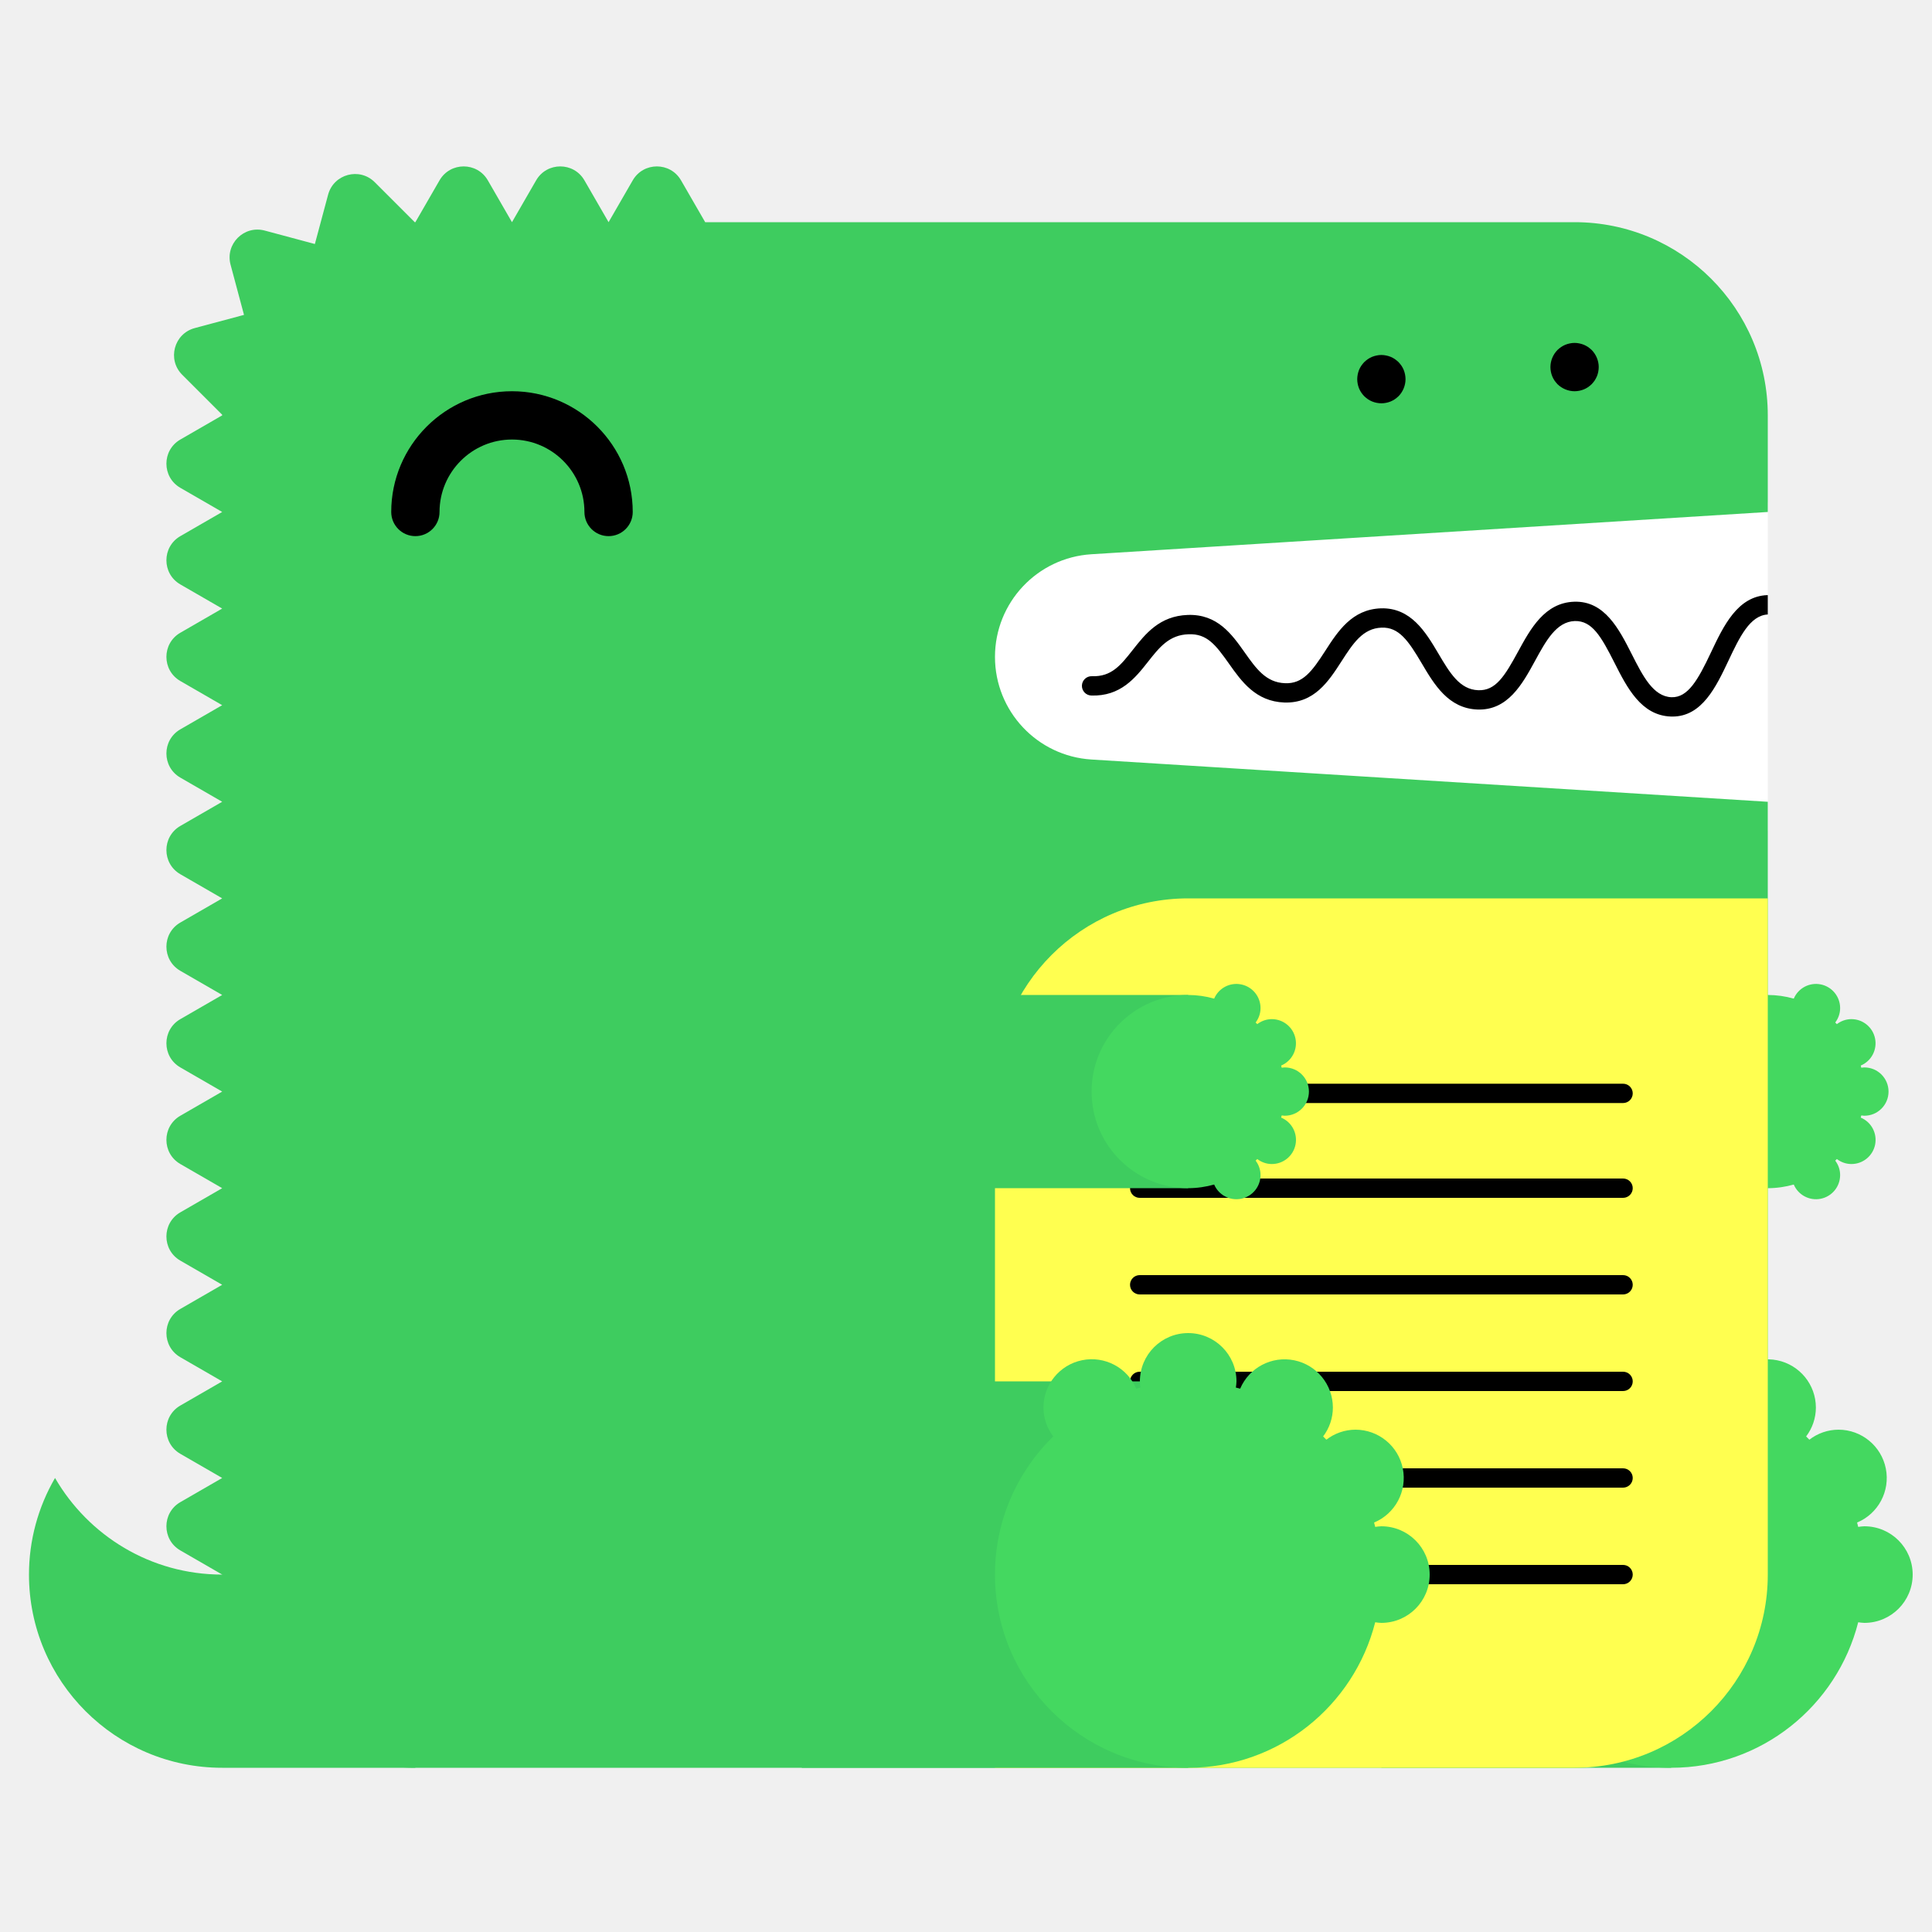
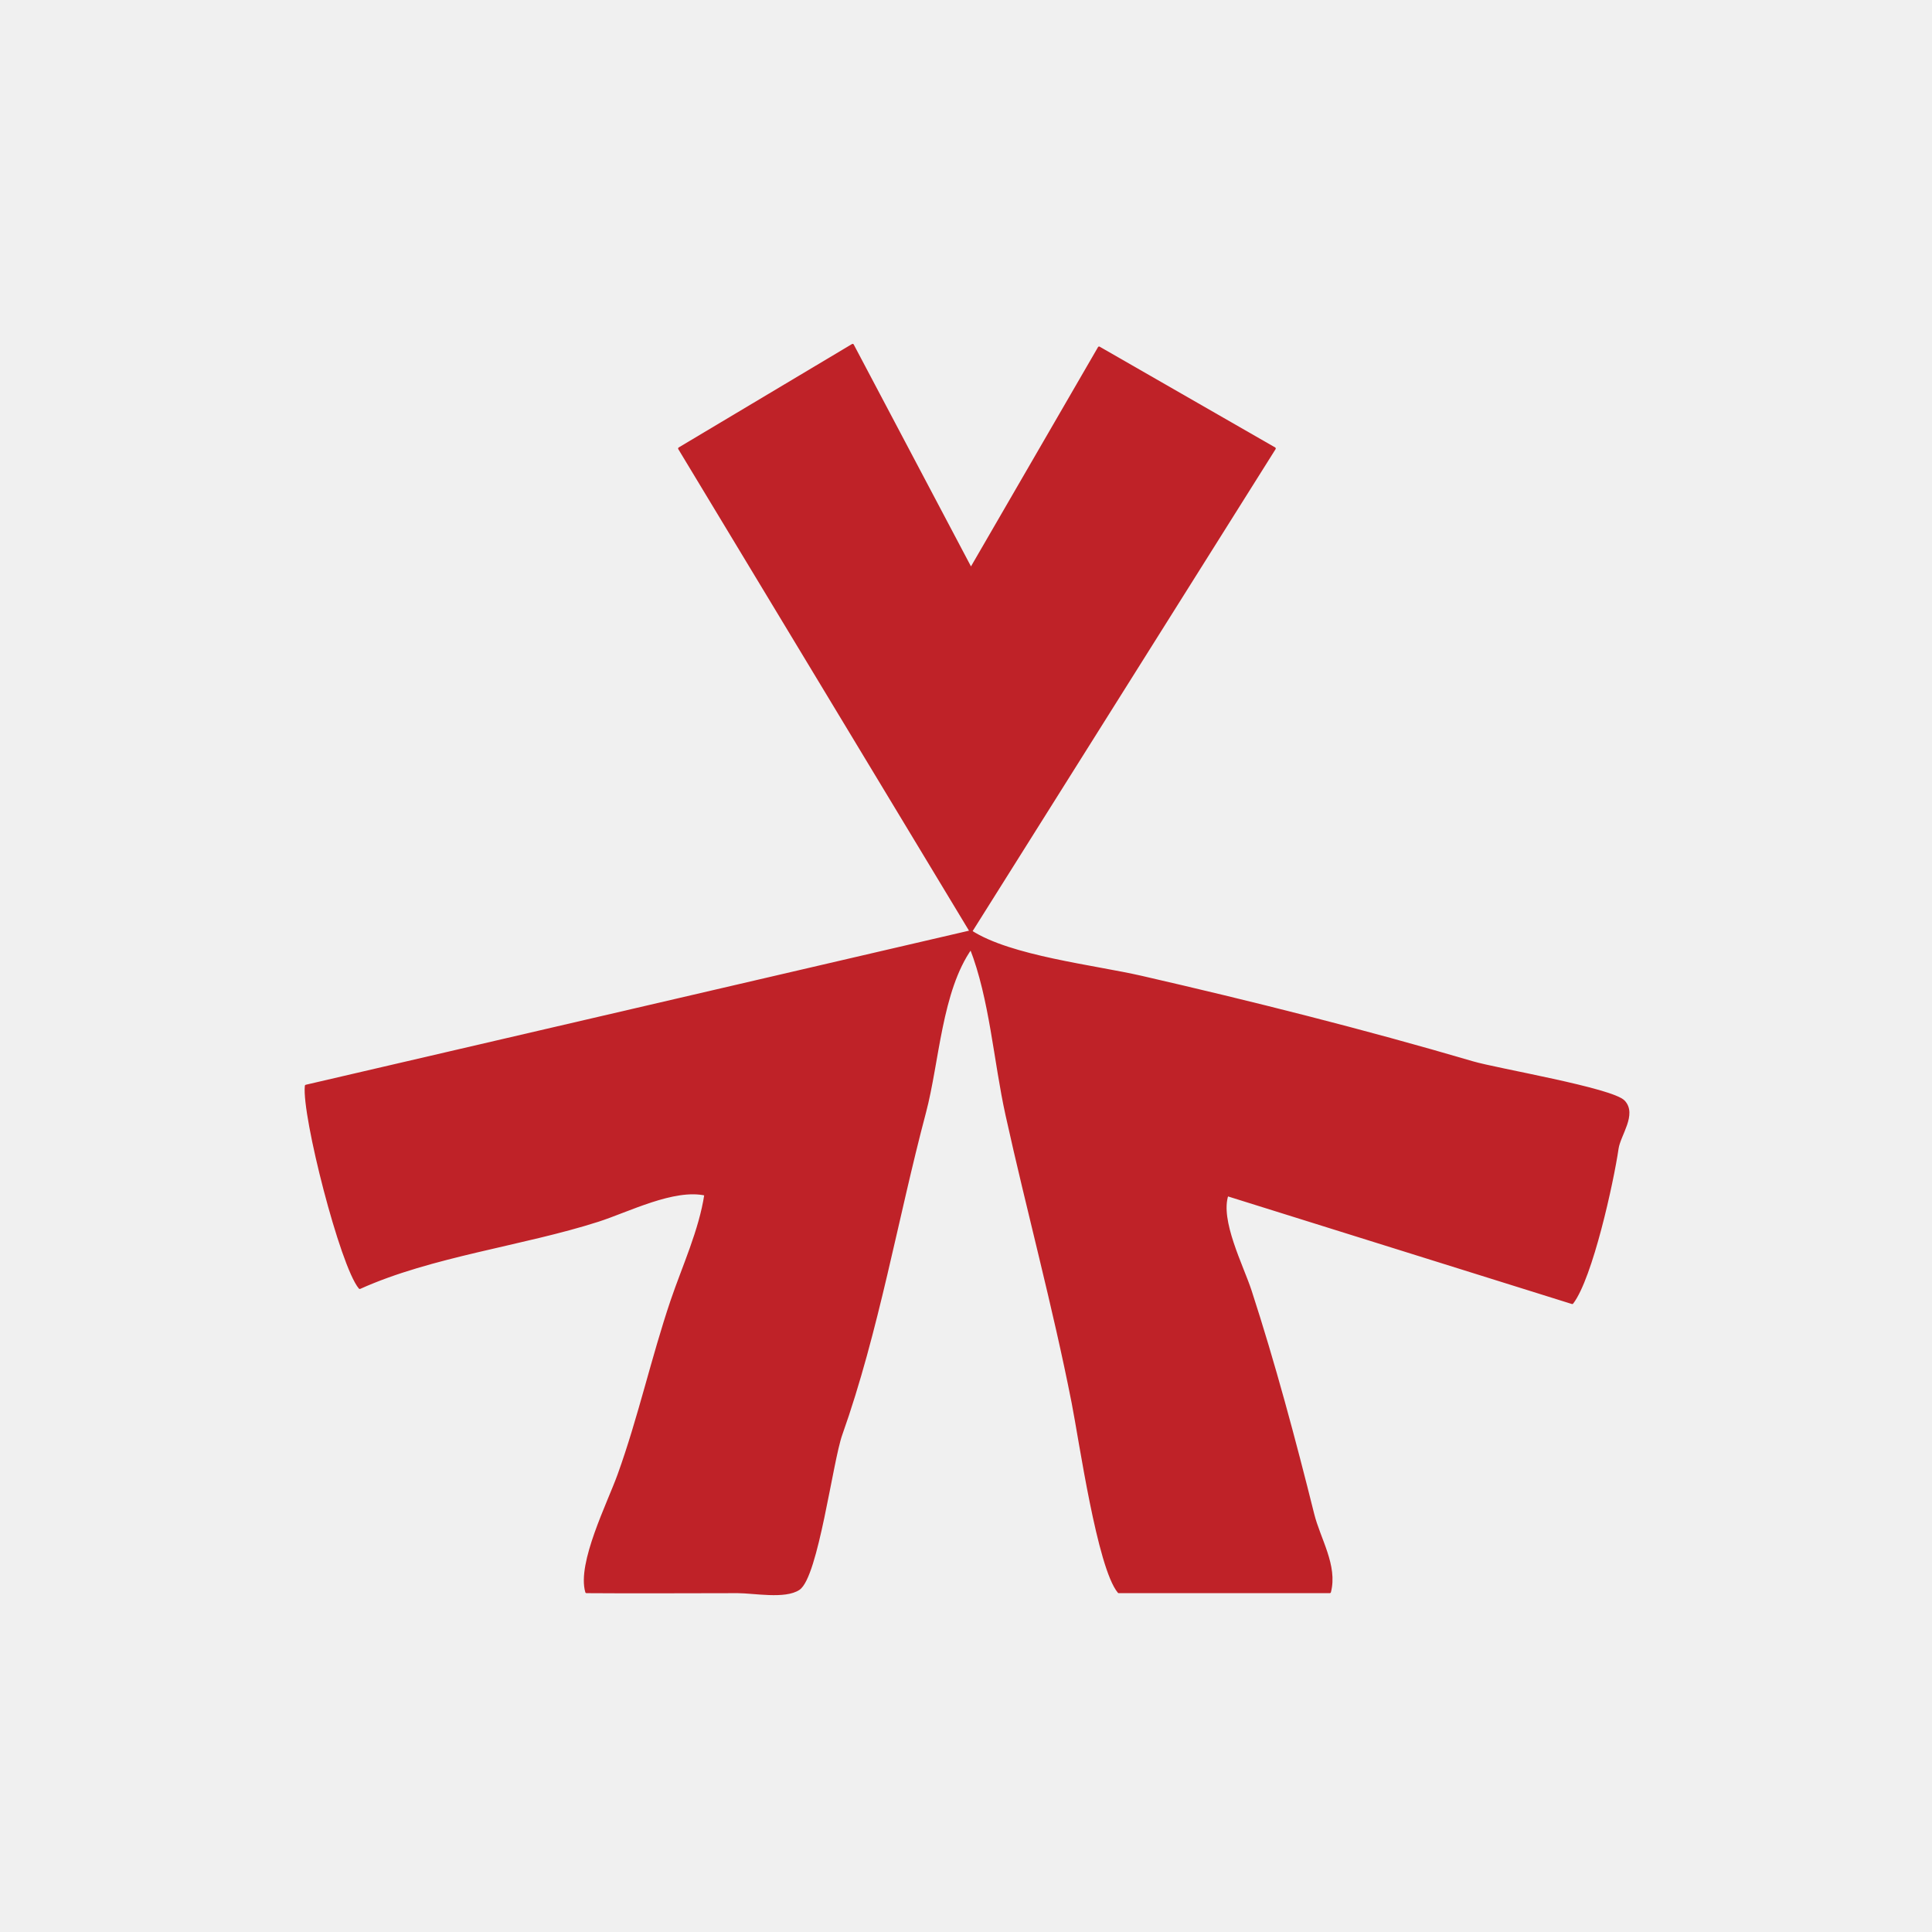
- <svg xmlns="http://www.w3.org/2000/svg" width="200" height="200" viewBox="0 0 200 200">
-   <g fill="none" fill-rule="evenodd">
-     <path fill="#FFF" d="M99 52h84v34H99z" />
-     <path d="M23 163c-7.398 0-13.843-4.027-17.303-10A19.886 19.886 0 0 0 3 163c0 11.046 8.954 20 20 20h20v-20H23z" fill="#3ECC5F" />
-     <path d="M112.98 57.376L183 53V43c0-11.046-8.954-20-20-20H73l-2.5-4.33c-1.112-1.925-3.889-1.925-5 0L63 23l-2.5-4.33c-1.111-1.925-3.889-1.925-5 0L53 23l-2.5-4.33c-1.111-1.925-3.889-1.925-5 0L43 23c-.022 0-.042.003-.065.003l-4.142-4.141c-1.57-1.571-4.252-.853-4.828 1.294l-1.369 5.104-5.192-1.392c-2.148-.575-4.111 1.389-3.535 3.536l1.39 5.193-5.102 1.367c-2.148.576-2.867 3.259-1.296 4.83l4.142 4.142c0 .021-.003.042-.003.064l-4.33 2.5c-1.925 1.111-1.925 3.889 0 5L23 53l-4.33 2.5c-1.925 1.111-1.925 3.889 0 5L23 63l-4.33 2.5c-1.925 1.111-1.925 3.889 0 5L23 73l-4.33 2.5c-1.925 1.111-1.925 3.889 0 5L23 83l-4.33 2.5c-1.925 1.111-1.925 3.889 0 5L23 93l-4.33 2.5c-1.925 1.111-1.925 3.889 0 5L23 103l-4.33 2.5c-1.925 1.111-1.925 3.889 0 5L23 113l-4.33 2.5c-1.925 1.111-1.925 3.889 0 5L23 123l-4.33 2.5c-1.925 1.111-1.925 3.889 0 5L23 133l-4.33 2.5c-1.925 1.111-1.925 3.889 0 5L23 143l-4.33 2.5c-1.925 1.111-1.925 3.889 0 5L23 153l-4.33 2.5c-1.925 1.111-1.925 3.889 0 5L23 163c0 11.046 8.954 20 20 20h120c11.046 0 20-8.954 20-20V83l-70.02-4.376A10.645 10.645 0 0 1 103 68c0-5.621 4.37-10.273 9.98-10.624" fill="#3ECC5F" />
-     <path fill="#3ECC5F" d="M143 183h30v-40h-30z" />
-     <path d="M193 158c-.219 0-.428.037-.639.064-.038-.15-.074-.301-.116-.451A5 5 0 0 0 190.32 148a4.96 4.96 0 0 0-3.016 1.036 26.531 26.531 0 0 0-.335-.336 4.955 4.955 0 0 0 1.011-2.987 5 5 0 0 0-9.599-1.959c-.148-.042-.297-.077-.445-.115.027-.211.064-.42.064-.639a5 5 0 0 0-5-5 5 5 0 0 0-5 5c0 .219.037.428.064.639-.148.038-.297.073-.445.115a4.998 4.998 0 0 0-9.599 1.959c0 1.125.384 2.151 1.011 2.987-3.717 3.632-6.031 8.693-6.031 14.3 0 11.046 8.954 20 20 20 9.339 0 17.16-6.41 19.361-15.064.211.027.42.064.639.064a5 5 0 0 0 5-5 5 5 0 0 0-5-5" fill="#44D860" />
-     <path fill="#3ECC5F" d="M153 123h30v-20h-30z" />
-     <path d="M193 115.5a2.5 2.5 0 1 0 0-5c-.109 0-.214.019-.319.032-.02-.075-.037-.15-.058-.225a2.501 2.501 0 0 0-.963-4.807c-.569 0-1.088.197-1.508.518a6.653 6.653 0 0 0-.168-.168c.314-.417.506-.931.506-1.494a2.5 2.5 0 0 0-4.8-.979A9.987 9.987 0 0 0 183 103c-5.522 0-10 4.478-10 10s4.478 10 10 10c.934 0 1.833-.138 2.69-.377a2.5 2.5 0 0 0 4.8-.979c0-.563-.192-1.077-.506-1.494.057-.055.113-.111.168-.168.42.321.939.518 1.508.518a2.5 2.5 0 0 0 .963-4.807c.021-.074.038-.15.058-.225.105.013.21.032.319.032" fill="#44D860" />
-     <path d="M63 55.5a2.5 2.5 0 0 1-2.5-2.5c0-4.136-3.364-7.5-7.5-7.5s-7.5 3.364-7.5 7.5a2.5 2.5 0 1 1-5 0c0-6.893 5.607-12.5 12.5-12.5S65.5 46.107 65.5 53a2.5 2.5 0 0 1-2.5 2.5" fill="#000" />
-     <path d="M103 183h60c11.046 0 20-8.954 20-20V93h-60c-11.046 0-20 8.954-20 20v70z" fill="#FFFF50" />
-     <path d="M168.02 124h-50.04a1 1 0 1 1 0-2h50.04a1 1 0 1 1 0 2m0 20h-50.04a1 1 0 1 1 0-2h50.04a1 1 0 1 1 0 2m0 20h-50.04a1 1 0 1 1 0-2h50.04a1 1 0 1 1 0 2m0-49.814h-50.04a1 1 0 1 1 0-2h50.04a1 1 0 1 1 0 2m0 19.814h-50.04a1 1 0 1 1 0-2h50.04a1 1 0 1 1 0 2m0 20h-50.04a1 1 0 1 1 0-2h50.04a1 1 0 1 1 0 2M183 61.611c-.012 0-.022-.006-.034-.005-3.09.105-4.552 3.196-5.842 5.923-1.346 2.85-2.387 4.703-4.093 4.647-1.889-.068-2.969-2.202-4.113-4.46-1.314-2.594-2.814-5.536-5.963-5.426-3.046.104-4.513 2.794-5.807 5.167-1.377 2.528-2.314 4.065-4.121 3.994-1.927-.07-2.951-1.805-4.136-3.813-1.321-2.236-2.848-4.75-5.936-4.664-2.994.103-4.465 2.385-5.763 4.4-1.373 2.13-2.335 3.428-4.165 3.351-1.973-.07-2.992-1.51-4.171-3.177-1.324-1.873-2.816-3.993-5.895-3.89-2.928.1-4.399 1.97-5.696 3.618-1.232 1.564-2.194 2.802-4.229 2.724a1 1 0 0 0-.072 2c3.017.101 4.545-1.8 5.872-3.487 1.177-1.496 2.193-2.787 4.193-2.855 1.926-.082 2.829 1.115 4.195 3.045 1.297 1.834 2.769 3.914 5.731 4.021 3.103.104 4.596-2.215 5.918-4.267 1.182-1.834 2.202-3.417 4.15-3.484 1.793-.067 2.769 1.35 4.145 3.681 1.297 2.197 2.766 4.686 5.787 4.796 3.125.108 4.634-2.62 5.949-5.035 1.139-2.088 2.214-4.06 4.119-4.126 1.793-.042 2.728 1.595 4.111 4.33 1.292 2.553 2.757 5.445 5.825 5.556l.169.003c3.064 0 4.518-3.075 5.805-5.794 1.139-2.41 2.217-4.68 4.067-4.773v-2z" fill="#000" />
-     <path fill="#3ECC5F" d="M83 183h40v-40H83z" />
-     <path d="M143 158c-.219 0-.428.037-.639.064-.038-.15-.074-.301-.116-.451A5 5 0 0 0 140.32 148a4.96 4.96 0 0 0-3.016 1.036 26.531 26.531 0 0 0-.335-.336 4.955 4.955 0 0 0 1.011-2.987 5 5 0 0 0-9.599-1.959c-.148-.042-.297-.077-.445-.115.027-.211.064-.42.064-.639a5 5 0 0 0-5-5 5 5 0 0 0-5 5c0 .219.037.428.064.639-.148.038-.297.073-.445.115a4.998 4.998 0 0 0-9.599 1.959c0 1.125.384 2.151 1.011 2.987-3.717 3.632-6.031 8.693-6.031 14.3 0 11.046 8.954 20 20 20 9.339 0 17.16-6.41 19.361-15.064.211.027.42.064.639.064a5 5 0 0 0 5-5 5 5 0 0 0-5-5" fill="#44D860" />
-     <path fill="#3ECC5F" d="M83 123h40v-20H83z" />
-     <path d="M133 115.5a2.5 2.5 0 1 0 0-5c-.109 0-.214.019-.319.032-.02-.075-.037-.15-.058-.225a2.501 2.501 0 0 0-.963-4.807c-.569 0-1.088.197-1.508.518a6.653 6.653 0 0 0-.168-.168c.314-.417.506-.931.506-1.494a2.5 2.5 0 0 0-4.8-.979A9.987 9.987 0 0 0 123 103c-5.522 0-10 4.478-10 10s4.478 10 10 10c.934 0 1.833-.138 2.69-.377a2.5 2.5 0 0 0 4.8-.979c0-.563-.192-1.077-.506-1.494.057-.055.113-.111.168-.168.42.321.939.518 1.508.518a2.5 2.5 0 0 0 .963-4.807c.021-.074.038-.15.058-.225.105.013.21.032.319.032" fill="#44D860" />
-     <path d="M143 41.75c-.16 0-.33-.02-.49-.05a2.52 2.52 0 0 1-.47-.14c-.15-.06-.29-.14-.431-.23-.13-.09-.259-.2-.38-.31-.109-.12-.219-.24-.309-.38s-.17-.28-.231-.43a2.619 2.619 0 0 1-.189-.96c0-.16.02-.33.05-.49.03-.16.08-.31.139-.47.061-.15.141-.29.231-.43.09-.13.2-.26.309-.38.121-.11.25-.22.38-.31.141-.09.281-.17.431-.23.149-.06.31-.11.47-.14.32-.07.65-.07.98 0 .159.03.32.08.47.14.149.06.29.14.43.23.13.09.259.2.38.31.11.12.22.25.31.38.09.14.17.28.23.43.06.16.11.31.14.47.029.16.05.33.05.49 0 .66-.271 1.31-.73 1.77-.121.11-.25.22-.38.31-.14.09-.281.17-.43.23a2.565 2.565 0 0 1-.96.19m20-1.25c-.66 0-1.3-.27-1.771-.73a3.802 3.802 0 0 1-.309-.38c-.09-.14-.17-.28-.231-.43a2.619 2.619 0 0 1-.189-.96c0-.66.27-1.3.729-1.77.121-.11.25-.22.38-.31.141-.09.281-.17.431-.23.149-.06.31-.11.47-.14.32-.07.66-.07.98 0 .159.03.32.08.47.14.149.06.29.14.43.23.13.09.259.2.38.31.459.47.73 1.11.73 1.77 0 .16-.021.33-.05.49-.03.16-.08.32-.14.47-.07.15-.14.29-.23.43-.09.13-.2.26-.31.38-.121.11-.25.22-.38.31-.14.09-.281.17-.43.23a2.565 2.565 0 0 1-.96.19" fill="#000" />
-   </g>
+ <svg xmlns="http://www.w3.org/2000/svg" viewBox="0 0 196 196" width="196" height="196">
+   <path d="M86.5 35.01C90.5 42.58 94.5 50.15 98.5 57.72C102.83 50.24 107.17 42.76 111.5 35.28C117.43 38.68 123.37 42.09 129.3 45.5C119.03 61.83 108.77 78.17 98.5 94.5C102.49 97.09 111.01 98.02 115.8 99.12C127 101.69 138.38 104.55 149.4 107.79C151.88 108.52 163.57 110.49 164.74 111.75C165.95 113.06 164.29 115.11 164.08 116.51C163.58 119.95 161.45 129.61 159.5 132.17C147.83 128.52 136.17 124.87 124.5 121.22C123.63 123.81 126.01 128.39 126.85 130.95C129.25 138.32 131.31 146.03 133.2 153.6C133.83 156.15 135.59 158.82 134.9 161.5C127.77 161.5 120.63 161.5 113.5 161.5C111.43 159.01 109.59 146.1 108.84 142.3C106.92 132.52 104.28 122.84 102.13 113.1C100.93 107.67 100.52 101.33 98.5 96.17C95.42 100.52 95.17 107.75 93.82 112.84C90.96 123.61 89.05 135.04 85.33 145.52C84.36 148.24 82.89 159.95 81.03 161.19C79.63 162.12 76.49 161.5 74.83 161.5C69.72 161.5 64.61 161.54 59.5 161.5C58.65 158.59 61.74 152.5 62.78 149.6C64.86 143.83 66.19 137.76 68.15 131.96C69.33 128.49 71.04 124.8 71.58 121.17C68.36 120.45 63.72 122.85 60.66 123.83C53.01 126.28 43.77 127.36 36.5 130.64C34.61 128.38 30.73 113.16 31.05 110.17C53.53 104.94 76.01 99.72 98.5 94.5C88.64 78.17 78.78 61.83 68.92 45.5C74.78 42 80.64 38.51 86.5 35.01Z" fill="#bf2228" fill-rule="evenodd" stroke="#bf2228" stroke-width="0.25" stroke-linejoin="round" />
</svg>
